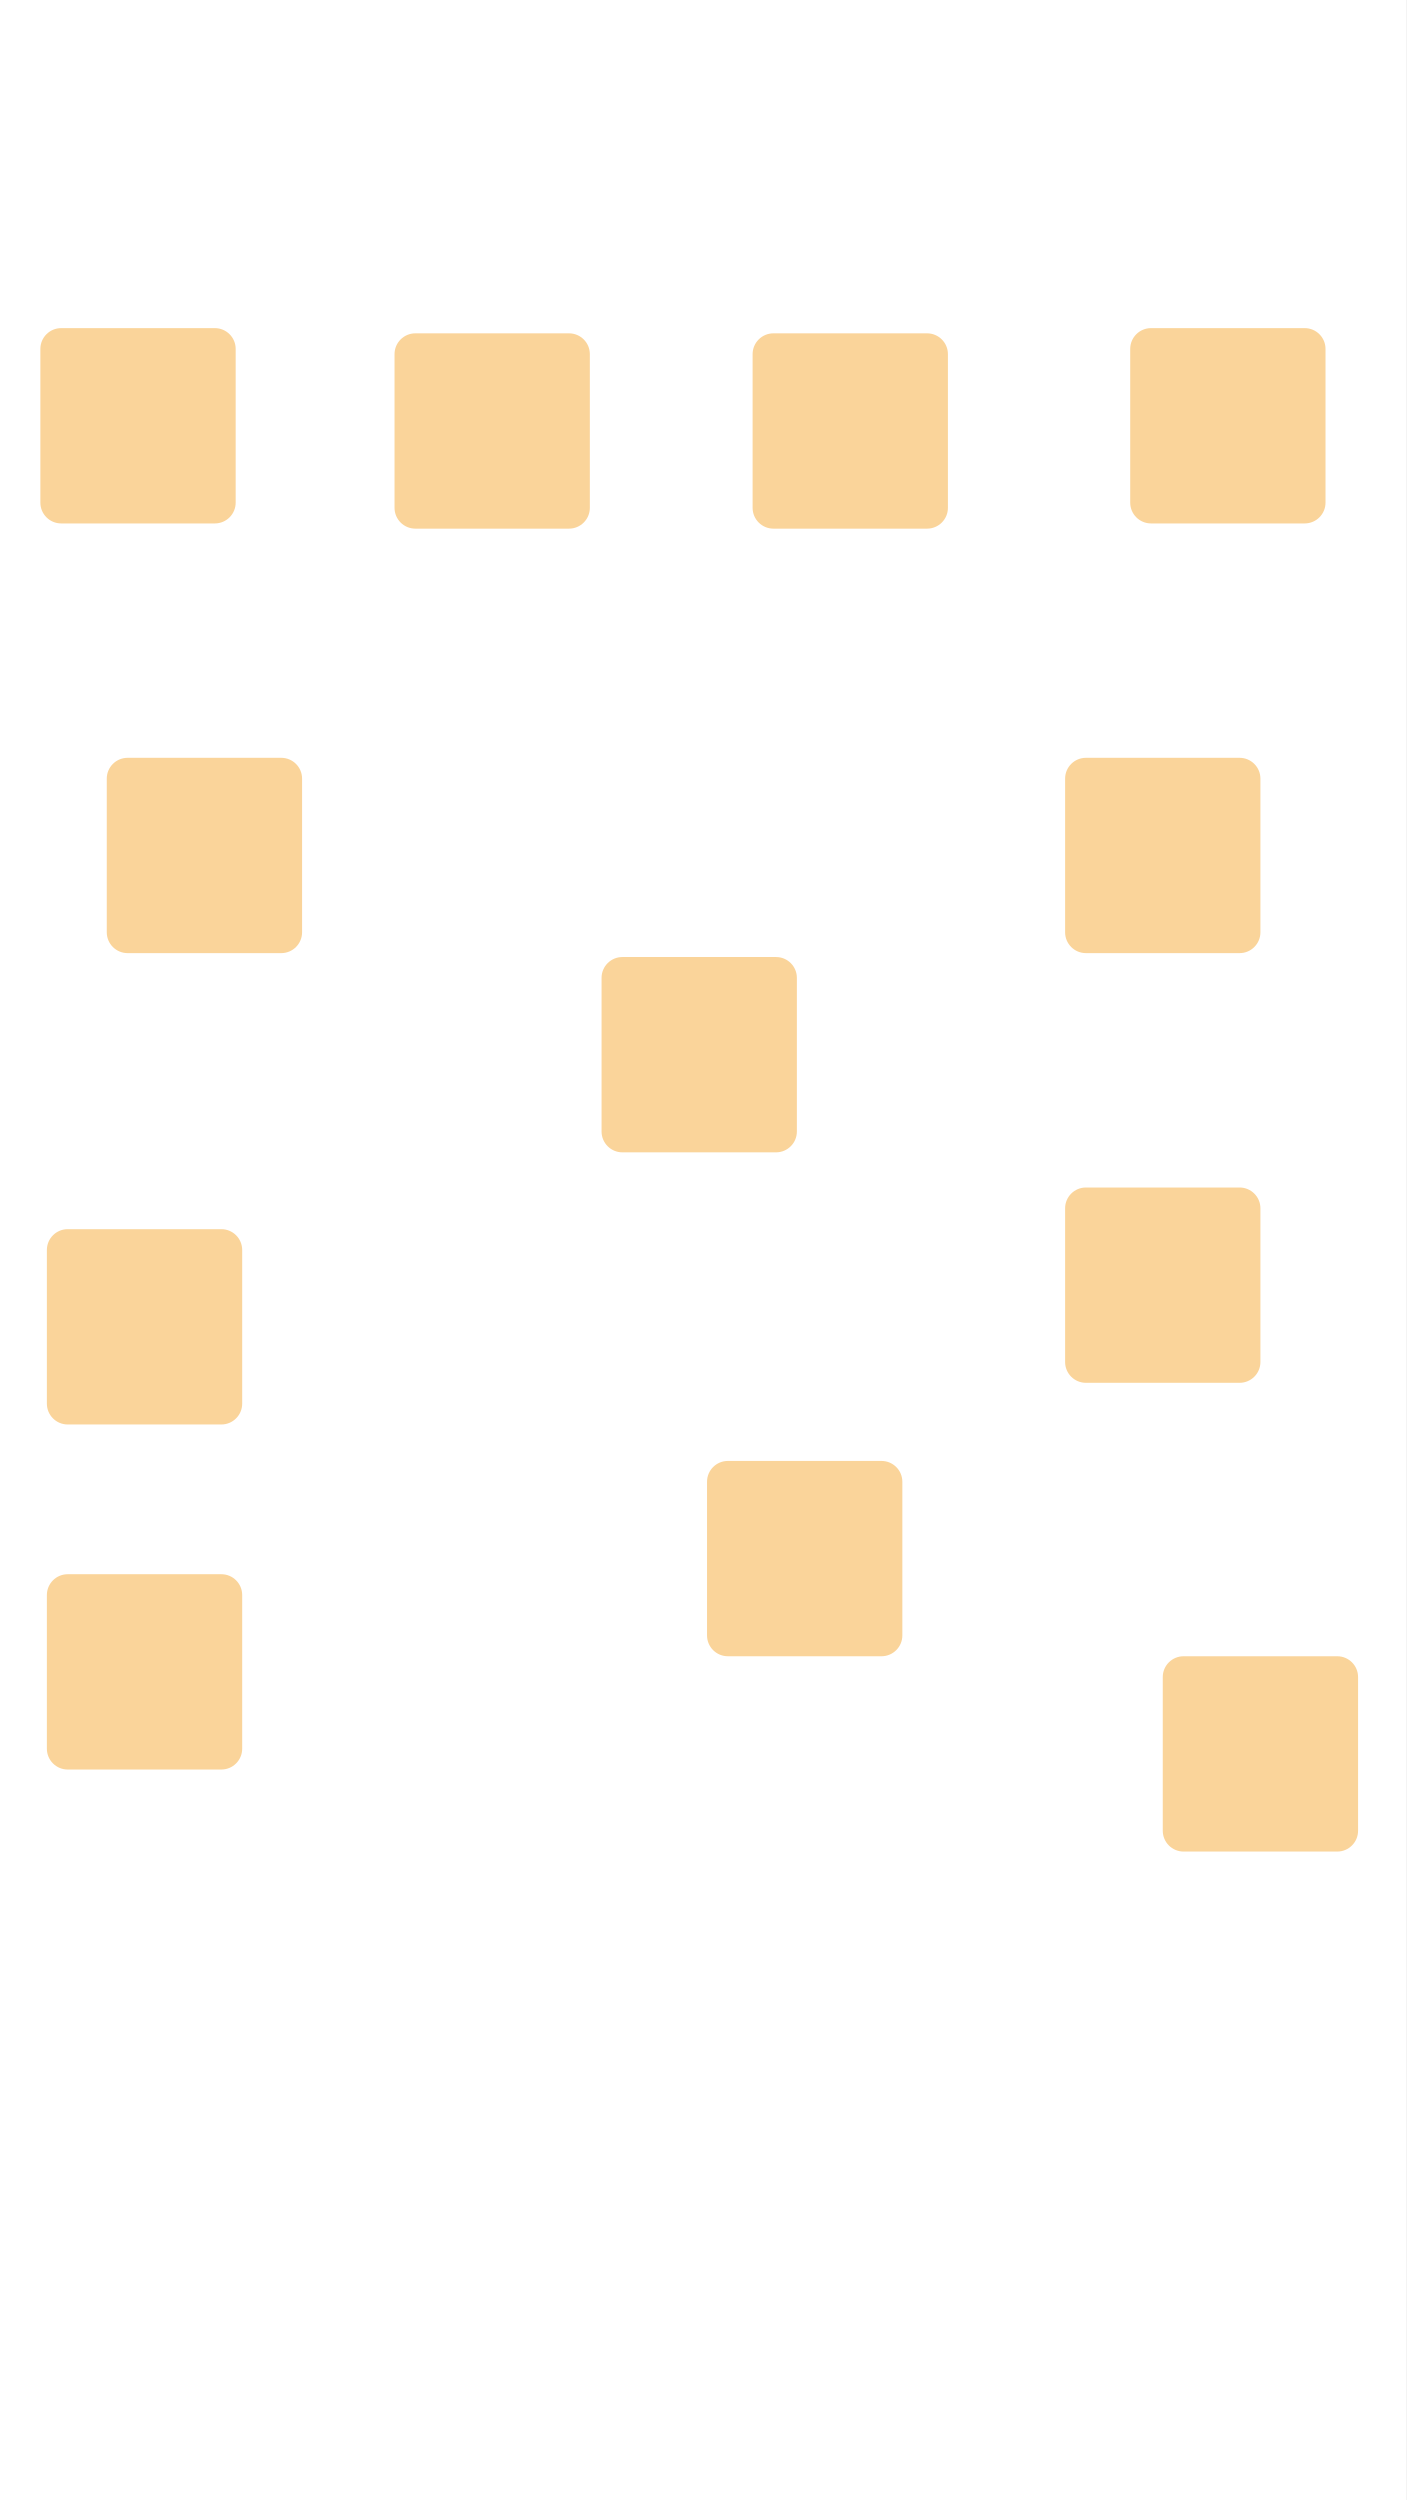
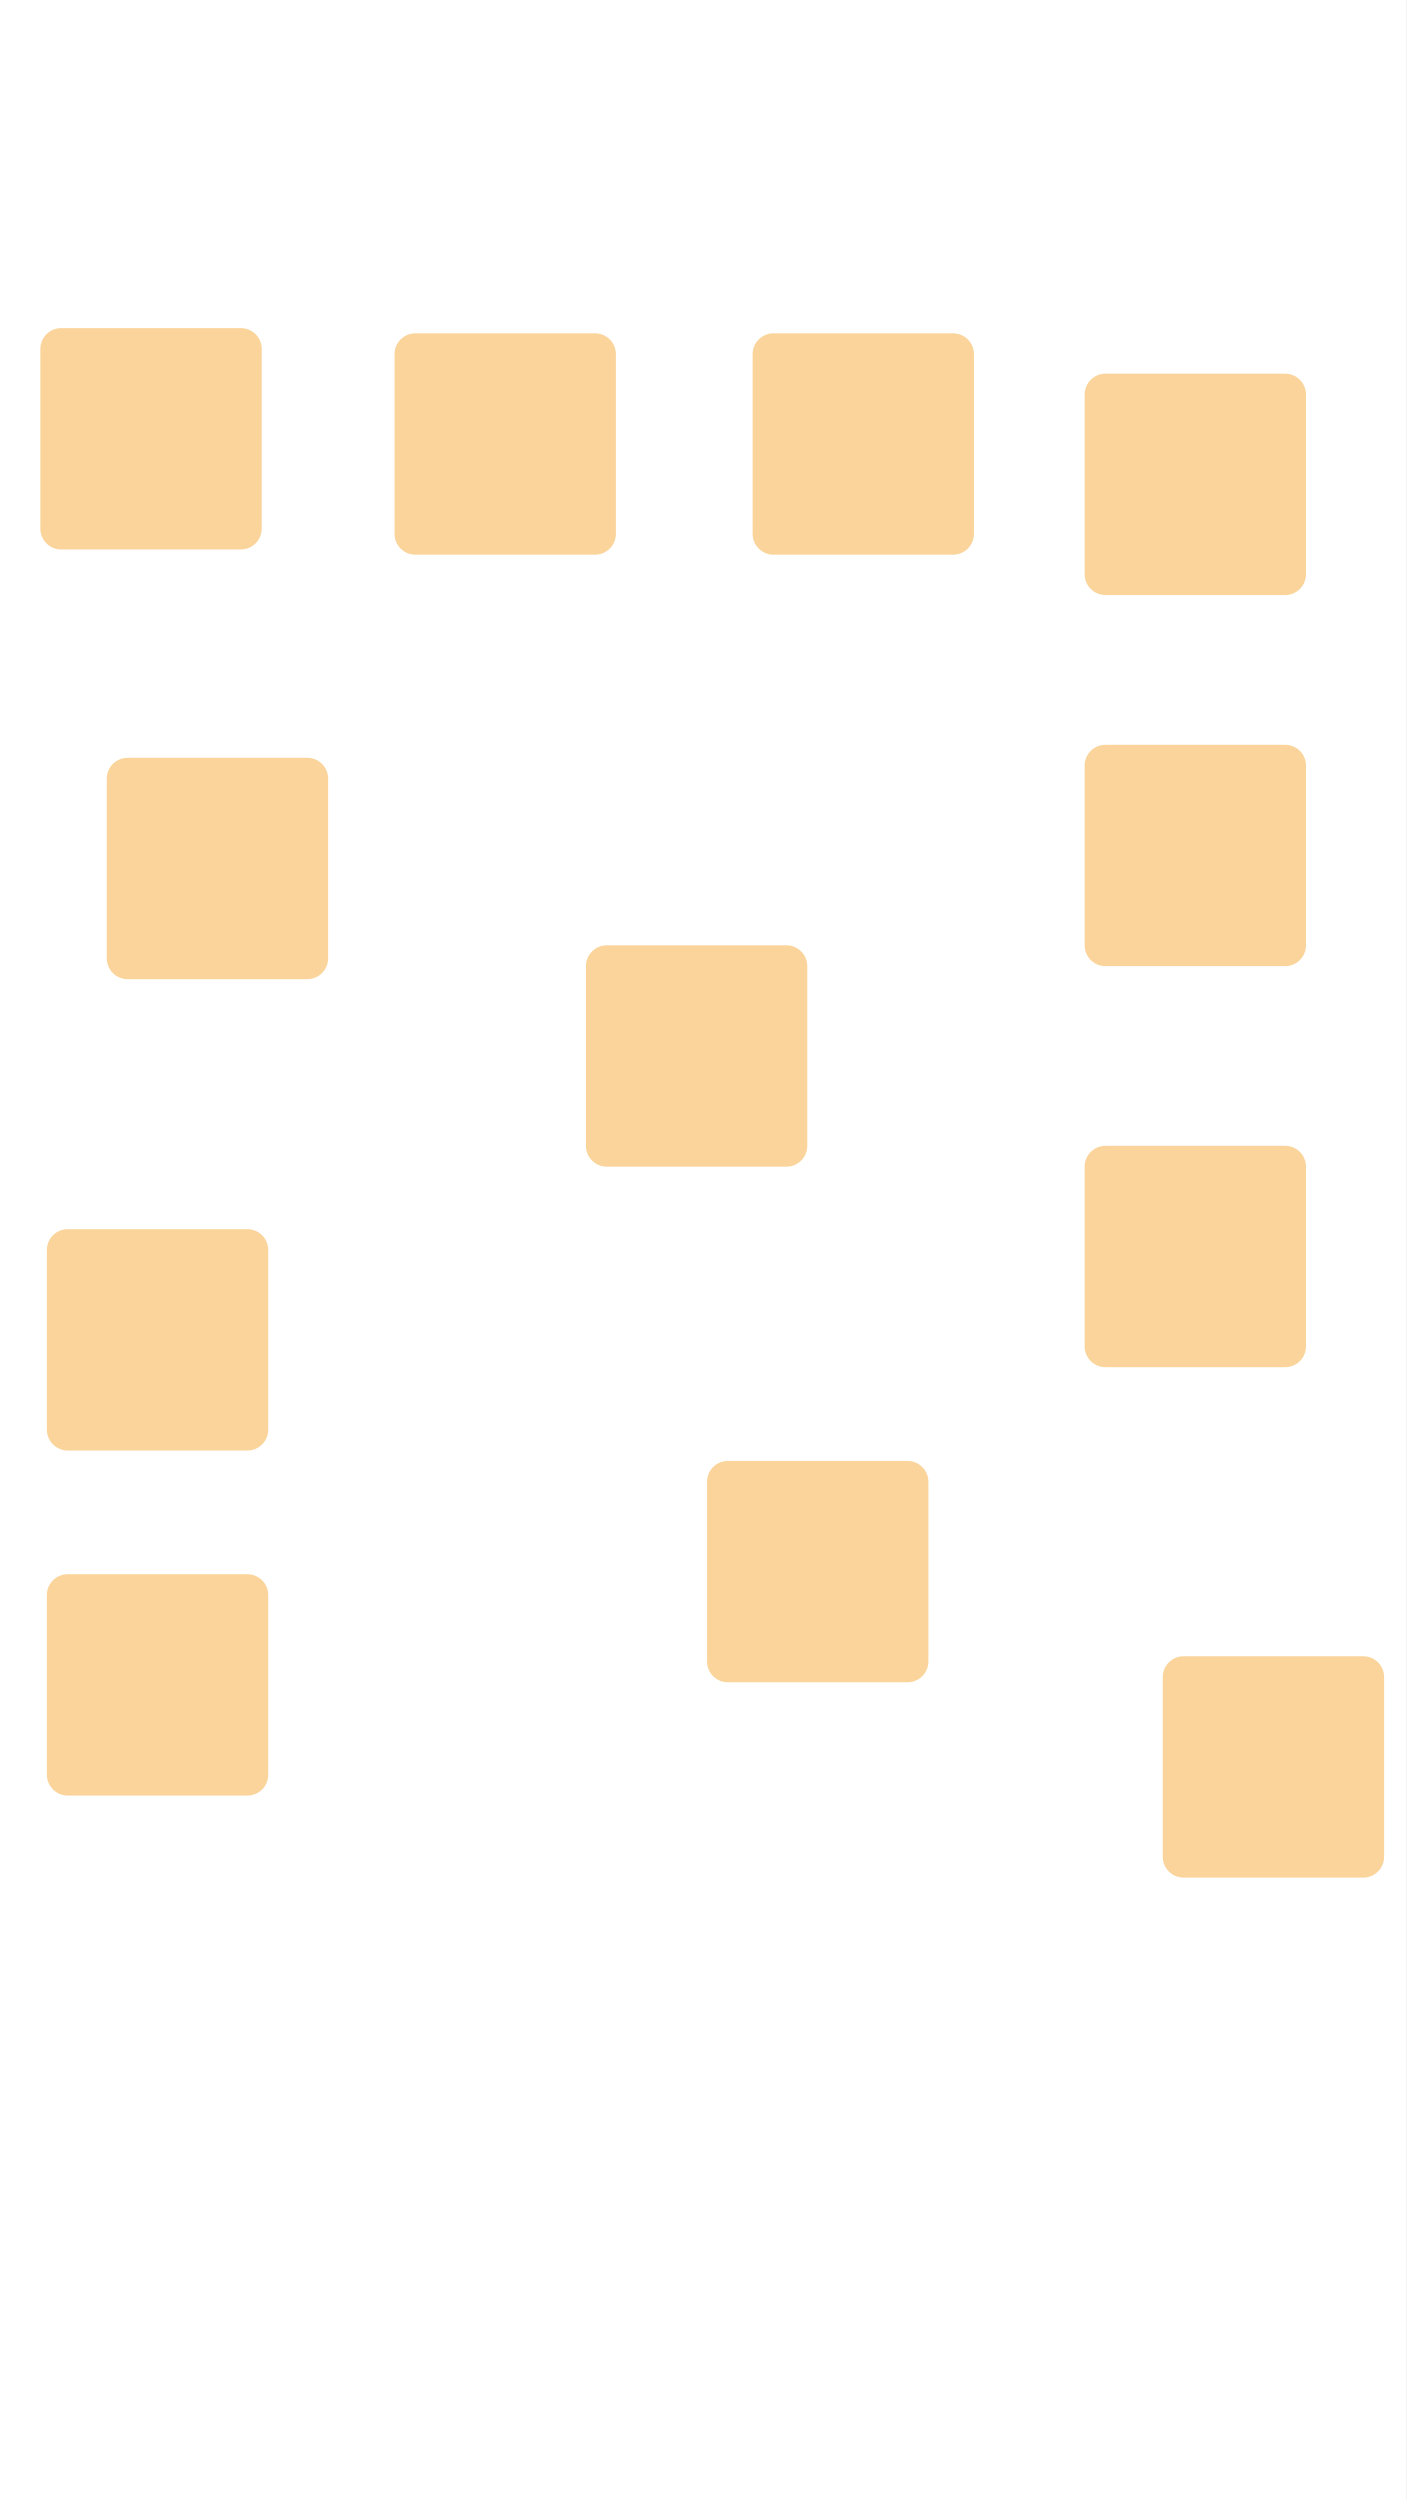
<svg xmlns="http://www.w3.org/2000/svg" width="1080" height="1920" viewBox="0 0 1080 1920" fill="none">
  <g id="Zoo">
    <rect width="1080" height="1920" fill="white" />
    <g id="dropzones">
-       <rect id="dz-1" x="36" y="1209" width="150" height="150" rx="16" fill="#FAD49A" />
-       <rect id="dz-2" x="36" y="944" width="150" height="150" rx="16" fill="#FAD49A" />
-       <rect id="dz-3" x="82" y="582" width="150" height="150" rx="16" fill="#FAD49A" />
-       <rect id="dz-4" x="31" y="252" width="150" height="150" rx="16" fill="#FAD49A" />
-       <path id="dz-5" d="M303 272C303 263.163 310.163 256 319 256H437C445.837 256 453 263.163 453 272V390C453 398.837 445.837 406 437 406H319C310.163 406 303 398.837 303 390V272Z" fill="#FAD49A" />
-       <path id="dz-6" d="M578 272C578 263.163 585.163 256 594 256H712C720.837 256 728 263.163 728 272V390C728 398.837 720.837 406 712 406H594C585.163 406 578 398.837 578 390V272Z" fill="#FAD49A" />
-       <rect id="dz-7" x="868" y="252" width="150" height="150" rx="16" fill="#FAD49A" />
-       <path id="dz-8" d="M818 598C818 589.163 825.163 582 834 582H952C960.837 582 968 589.163 968 598V716C968 724.837 960.837 732 952 732H834C825.163 732 818 724.837 818 716V598Z" fill="#FAD49A" />
-       <path id="dz-9" d="M462 751C462 742.163 469.163 735 478 735H596C604.837 735 612 742.163 612 751V869C612 877.837 604.837 885 596 885H478C469.163 885 462 877.837 462 869V751Z" fill="#FAD49A" />
-       <path id="dz-10" d="M818 928C818 919.163 825.163 912 834 912H952C960.837 912 968 919.163 968 928V1046C968 1054.84 960.837 1062 952 1062H834C825.163 1062 818 1054.84 818 1046V928Z" fill="#FAD49A" />
-       <path id="dz-11" d="M893 1288C893 1279.16 900.163 1272 909 1272H1027C1035.84 1272 1043 1279.16 1043 1288V1406C1043 1414.84 1035.84 1422 1027 1422H909C900.163 1422 893 1414.84 893 1406V1288Z" fill="#FAD49A" />
-       <path id="dz-12" d="M543 1138C543 1129.16 550.163 1122 559 1122H677C685.837 1122 693 1129.16 693 1138V1256C693 1264.84 685.837 1272 677 1272H559C550.163 1272 543 1264.84 543 1256V1138Z" fill="#FAD49A" />
+       <rect id="dz-1" x="36" y="1209" width="170" height="170" rx="16" fill="#FAD49A" />
+       <rect id="dz-2" x="36" y="944" width="170" height="170" rx="16" fill="#FAD49A" />
+       <rect id="dz-3" x="82" y="582" width="170" height="170" rx="16" fill="#FAD49A" />
+       <rect id="dz-4" x="31" y="252" width="170" height="170" rx="16" fill="#FAD49A" />
+       <path id="dz-5" d="M303 272C303 263.163 310.163 256 319 256H457C465.837 256 473 263.163 473 272V410C473 418.837 465.837 426 457 426H319C310.163 426 303 418.837 303 410V272Z" fill="#FAD49A" />
+       <path id="dz-6" d="M578 272C578 263.163 585.163 256 594 256H732C740.837 256 748 263.163 748 272V410C748 418.837 740.837 426 732 426H594C585.163 426 578 418.837 578 410V272Z" fill="#FAD49A" />
+       <rect id="dz-7" x="833" y="287" width="170" height="170" rx="16" fill="#FAD49A" />
+       <path id="dz-8" d="M833 588C833 579.163 840.163 572 849 572H987C995.837 572 1003 579.163 1003 588V726C1003 734.837 995.837 742 987 742H849C840.163 742 833 734.837 833 726V588Z" fill="#FAD49A" />
+       <path id="dz-9" d="M450 742C450 733.163 457.163 726 466 726H604C612.837 726 620 733.163 620 742V880C620 888.837 612.837 896 604 896H466C457.163 896 450 888.837 450 880V742Z" fill="#FAD49A" />
+       <path id="dz-10" d="M833 896C833 887.163 840.163 880 849 880H987C995.837 880 1003 887.163 1003 896V1034C1003 1042.84 995.837 1050 987 1050H849C840.163 1050 833 1042.84 833 1034V896Z" fill="#FAD49A" />
+       <path id="dz-11" d="M893 1288C893 1279.16 900.163 1272 909 1272H1047C1055.84 1272 1063 1279.16 1063 1288V1426C1063 1434.84 1055.84 1442 1047 1442H909C900.163 1442 893 1434.84 893 1426V1288Z" fill="#FAD49A" />
+       <path id="dz-12" d="M543 1138C543 1129.16 550.163 1122 559 1122H697C705.837 1122 713 1129.16 713 1138V1276C713 1284.84 705.837 1292 697 1292H559C550.163 1292 543 1284.84 543 1276V1138Z" fill="#FAD49A" />
    </g>
  </g>
</svg>
